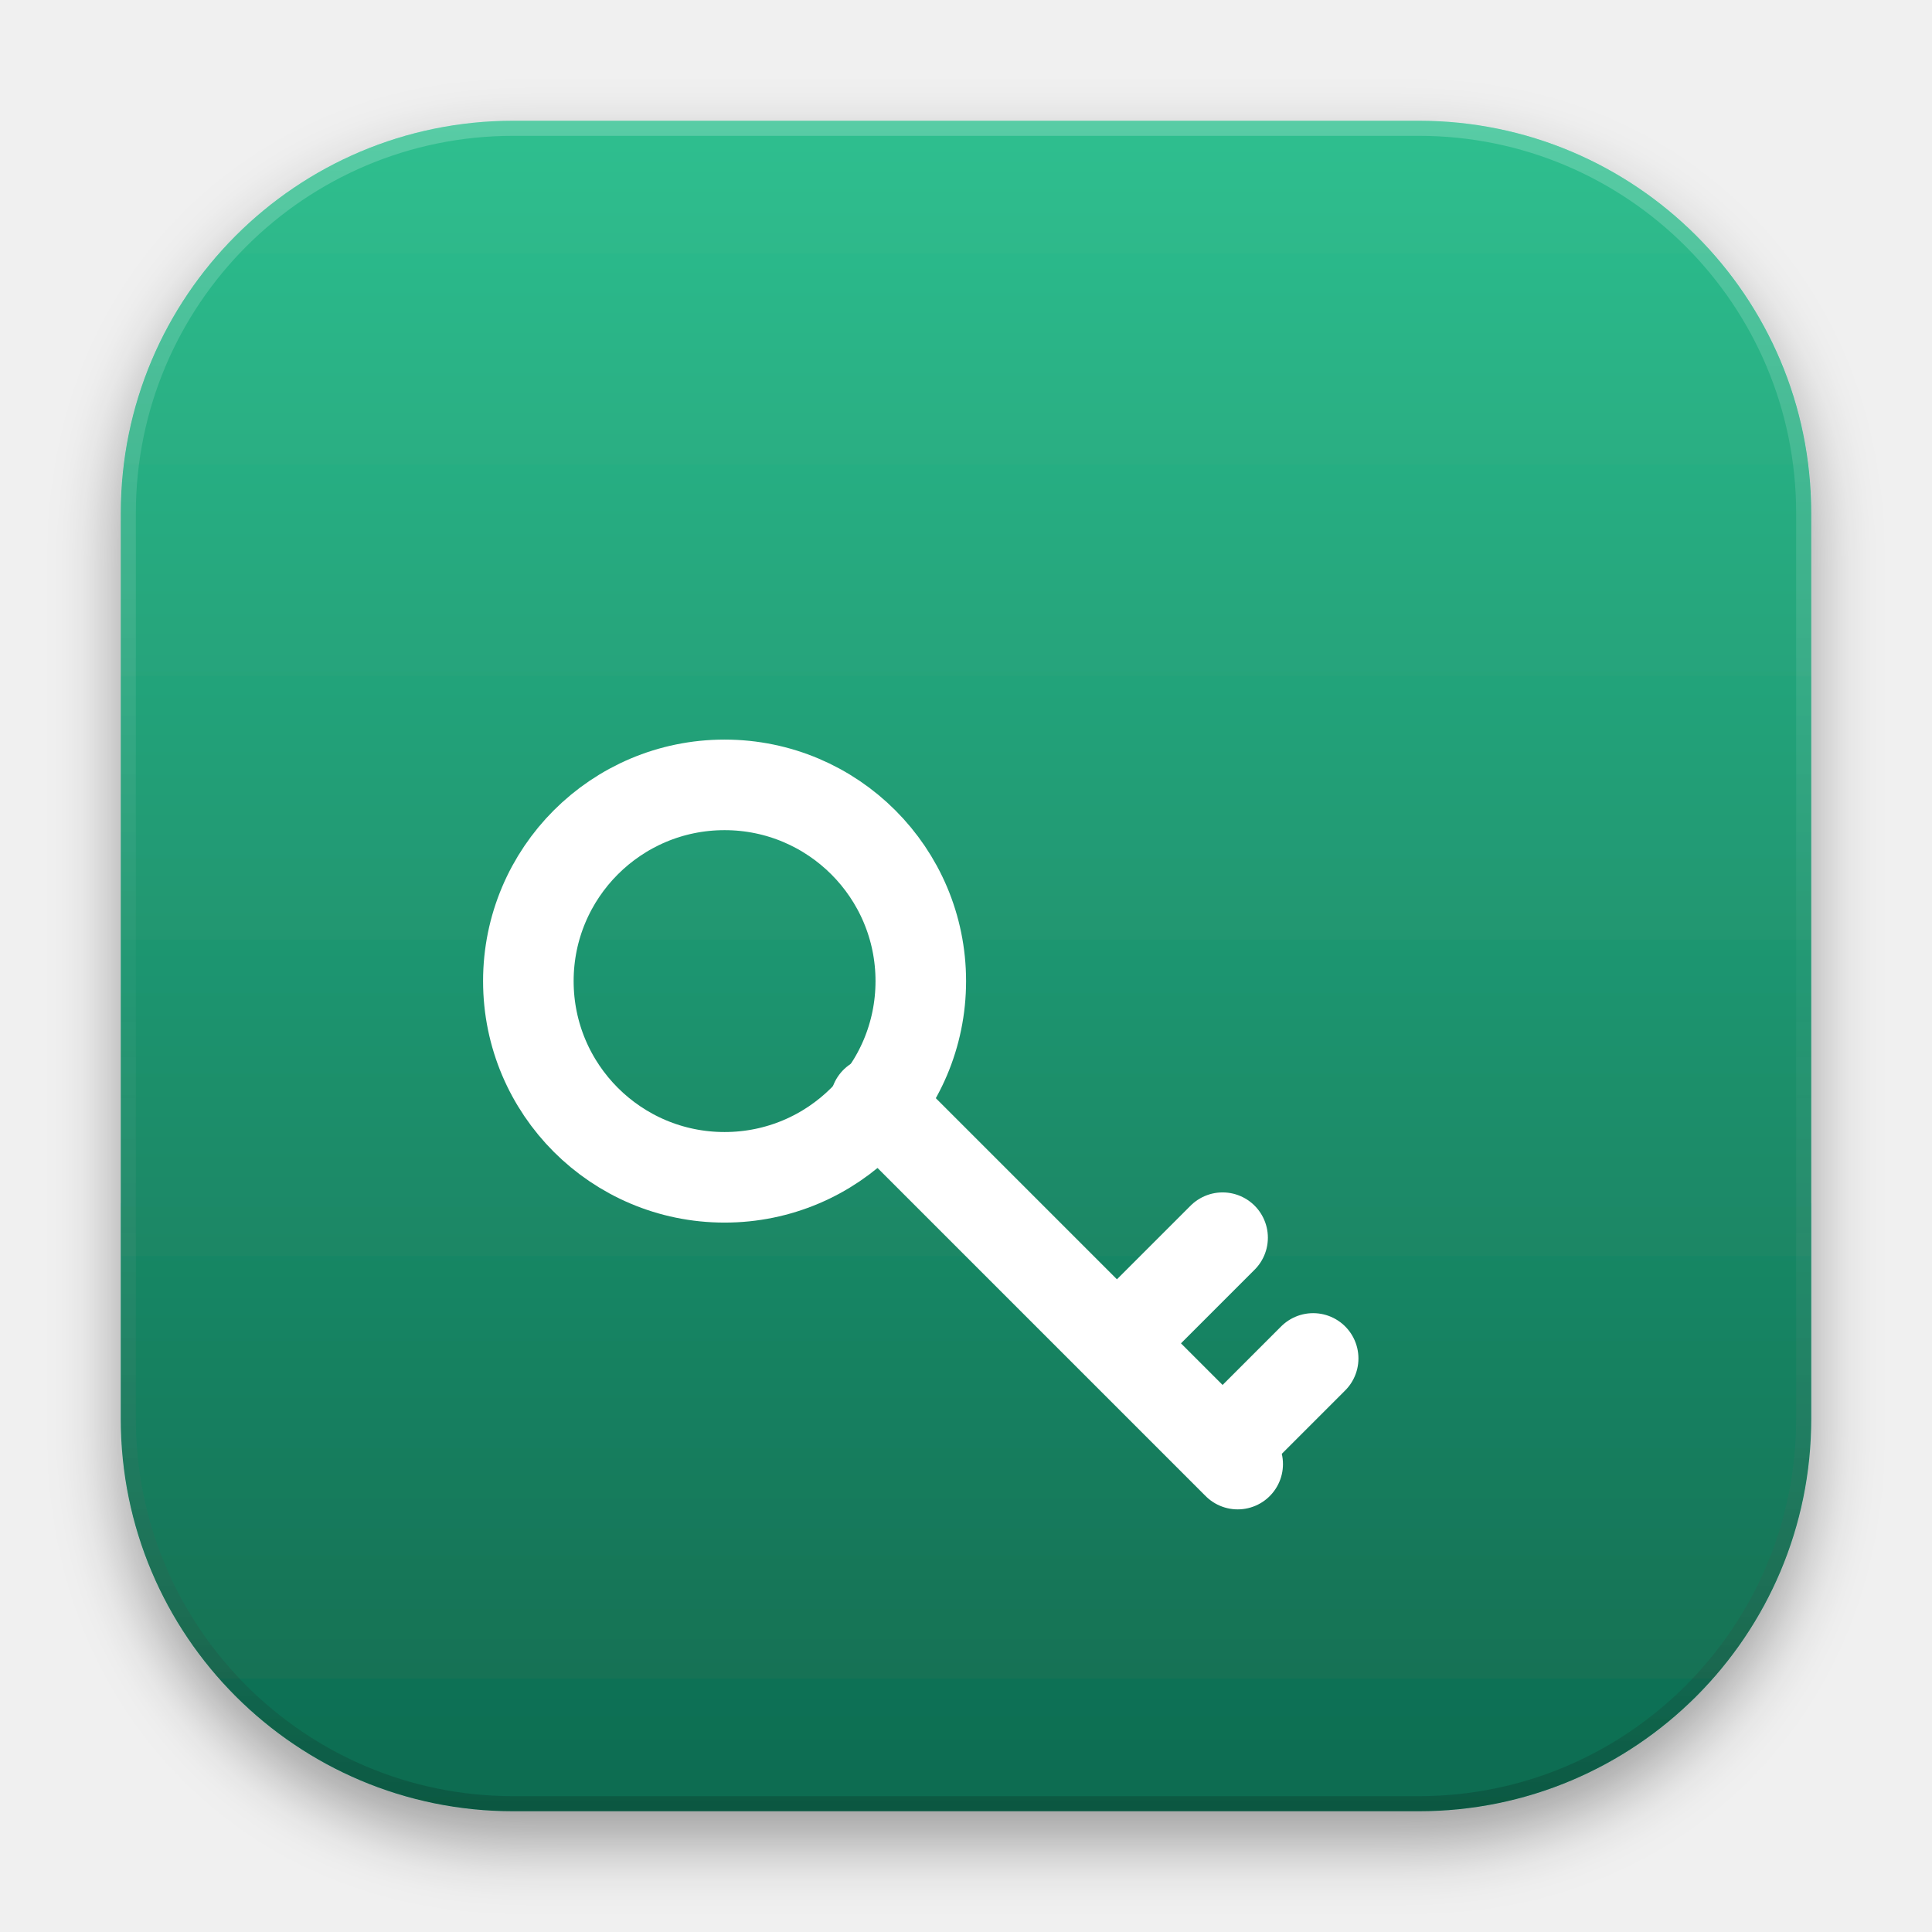
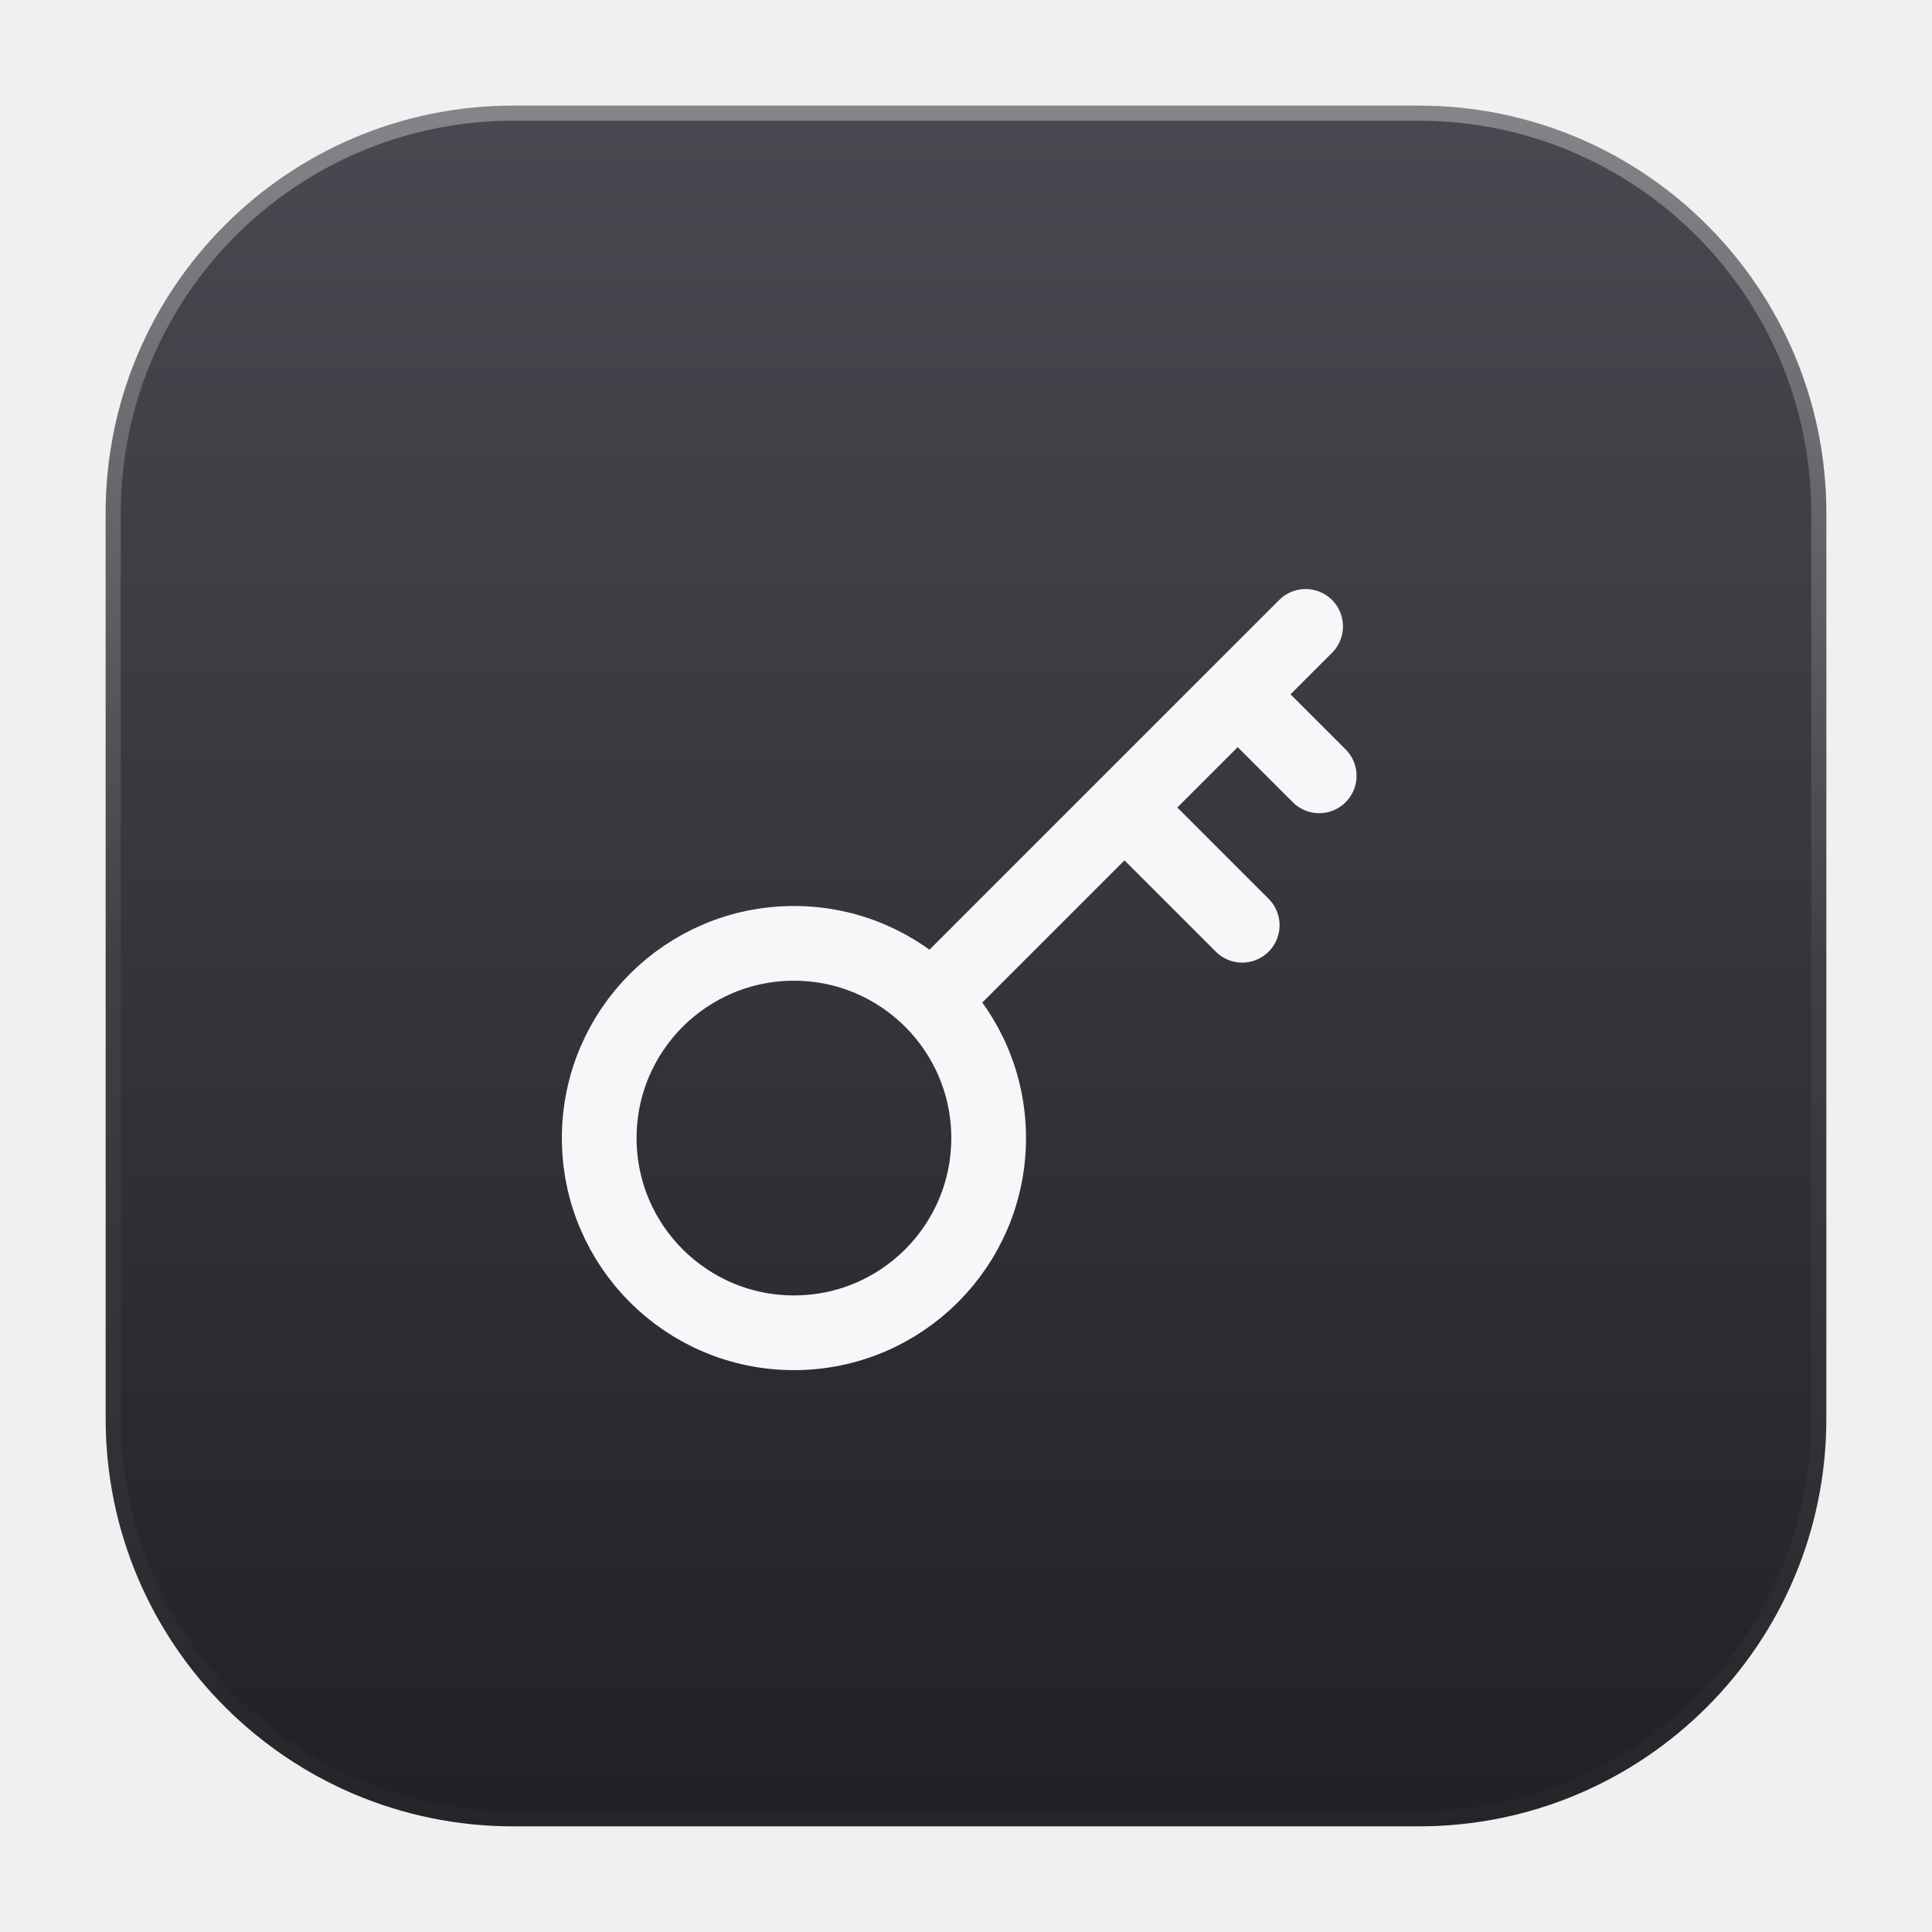
<svg xmlns="http://www.w3.org/2000/svg" viewBox="0 0 128 128" width="128" height="128">
  <defs>
-     <linearGradient id="b" x1="0" y1="0" x2="0" y2="1">
-       <stop offset="0" stop-color="#2fbf8f" />
-       <stop offset="1" stop-color="#0f6b50" />
+     <linearGradient id="t" x1="0" y1="0" x2="0" y2="1">
+       <stop offset="0" stop-color="#494a51" />
+       <stop offset="1" stop-color="#202125" />
    </linearGradient>
    <linearGradient id="r" x1="0" y1="0" x2="0" y2="1">
-       <stop offset="0" stop-color="#fff" stop-opacity="0.2" />
-       <stop offset="0.5" stop-color="#fff" stop-opacity="0.03" />
-       <stop offset="1" stop-color="#000" stop-opacity="0.18" />
+       <stop offset="0" stop-color="#fff" stop-opacity="0.32" />
+       <stop offset="0.5" stop-color="#fff" stop-opacity="0.05" />
+       <stop offset="1" stop-color="#fff" stop-opacity="0.02" />
    </linearGradient>
-     <filter id="s" x="-10%" y="-10%" width="120%" height="130%">
-       <feDropShadow dx="0" dy="2" stdDeviation="2.2" flood-color="#000" flood-opacity="0.35" />
-     </filter>
+     <linearGradient id="i" x1="0" y1="0" x2="0" y2="1">
+       <stop offset="0" stop-color="#ffffff" />
+       <stop offset="1" stop-color="#f7f7f9" stop-opacity="0.82" />
+     </linearGradient>
  </defs>
-   <g filter="url(#s)">
-     <rect x="8" y="8" width="112" height="112" rx="26" fill="url(#b)" />
+   <rect x="7" y="7" width="114" height="114" rx="27" fill="url(#t)" />
+   <rect x="7.500" y="7.500" width="113" height="113" rx="26.500" fill="none" stroke="url(#r)" />
+   <g transform="translate(28 28) scale(3)" fill="none" stroke="#f7f7f9" stroke-width="1.650" stroke-linecap="round" stroke-linejoin="round">
+     <path d="M3.9 15.8a4.3 4.3 0 1 0 8.6 0a4.3 4.3 0 1 0 -8.6 0z" opacity="1" />
+     <path d="M11.300 12.700L19.500 4.500 M15.500 8.500l2.600 2.600 M18 6l1.800 1.800" opacity="1" />
  </g>
-   <rect x="8.5" y="8.5" width="111" height="111" rx="25.5" fill="none" stroke="url(#r)" />
-   <path d="M48 52a13 13 0 1 0 0.01 0z" fill="none" stroke="#ffffff" stroke-width="6" stroke-linecap="round" stroke-linejoin="round" opacity="1" />
-   <path d="M58 73l24 24 M74 89l7-7 M81 96l6-6" fill="none" stroke="#ffffff" stroke-width="6" stroke-linecap="round" stroke-linejoin="round" opacity="1" />
</svg>
